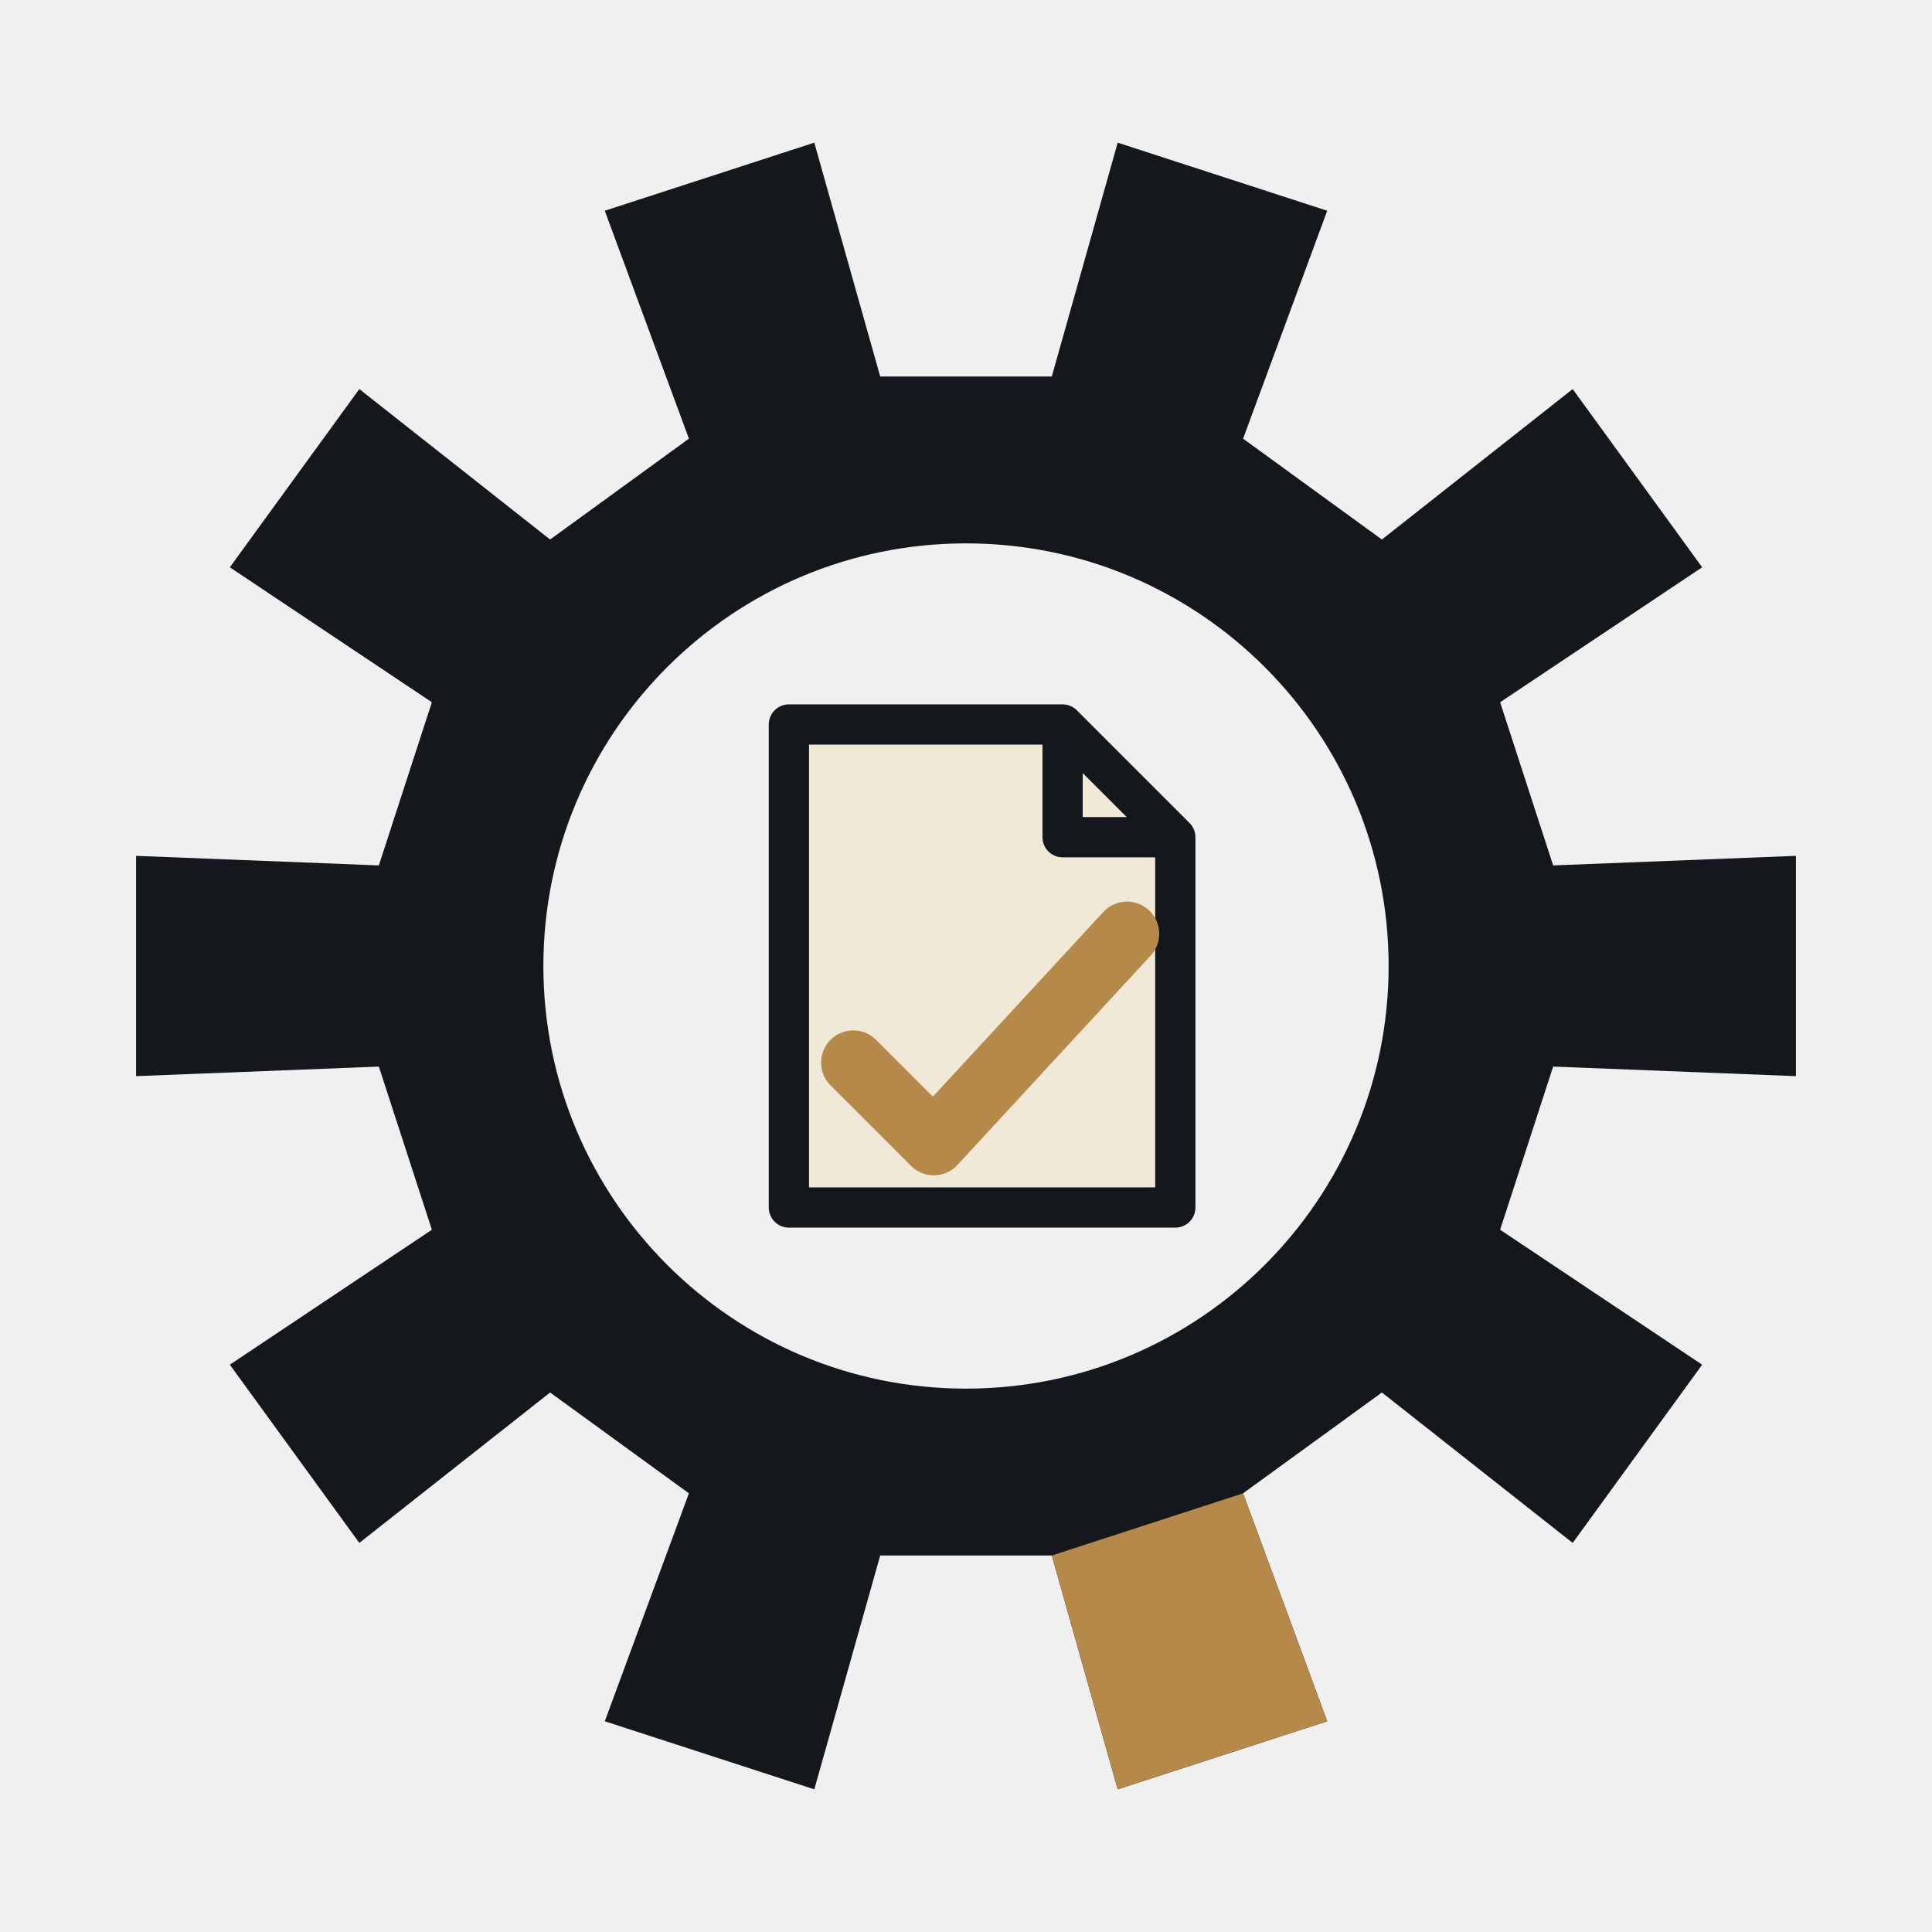
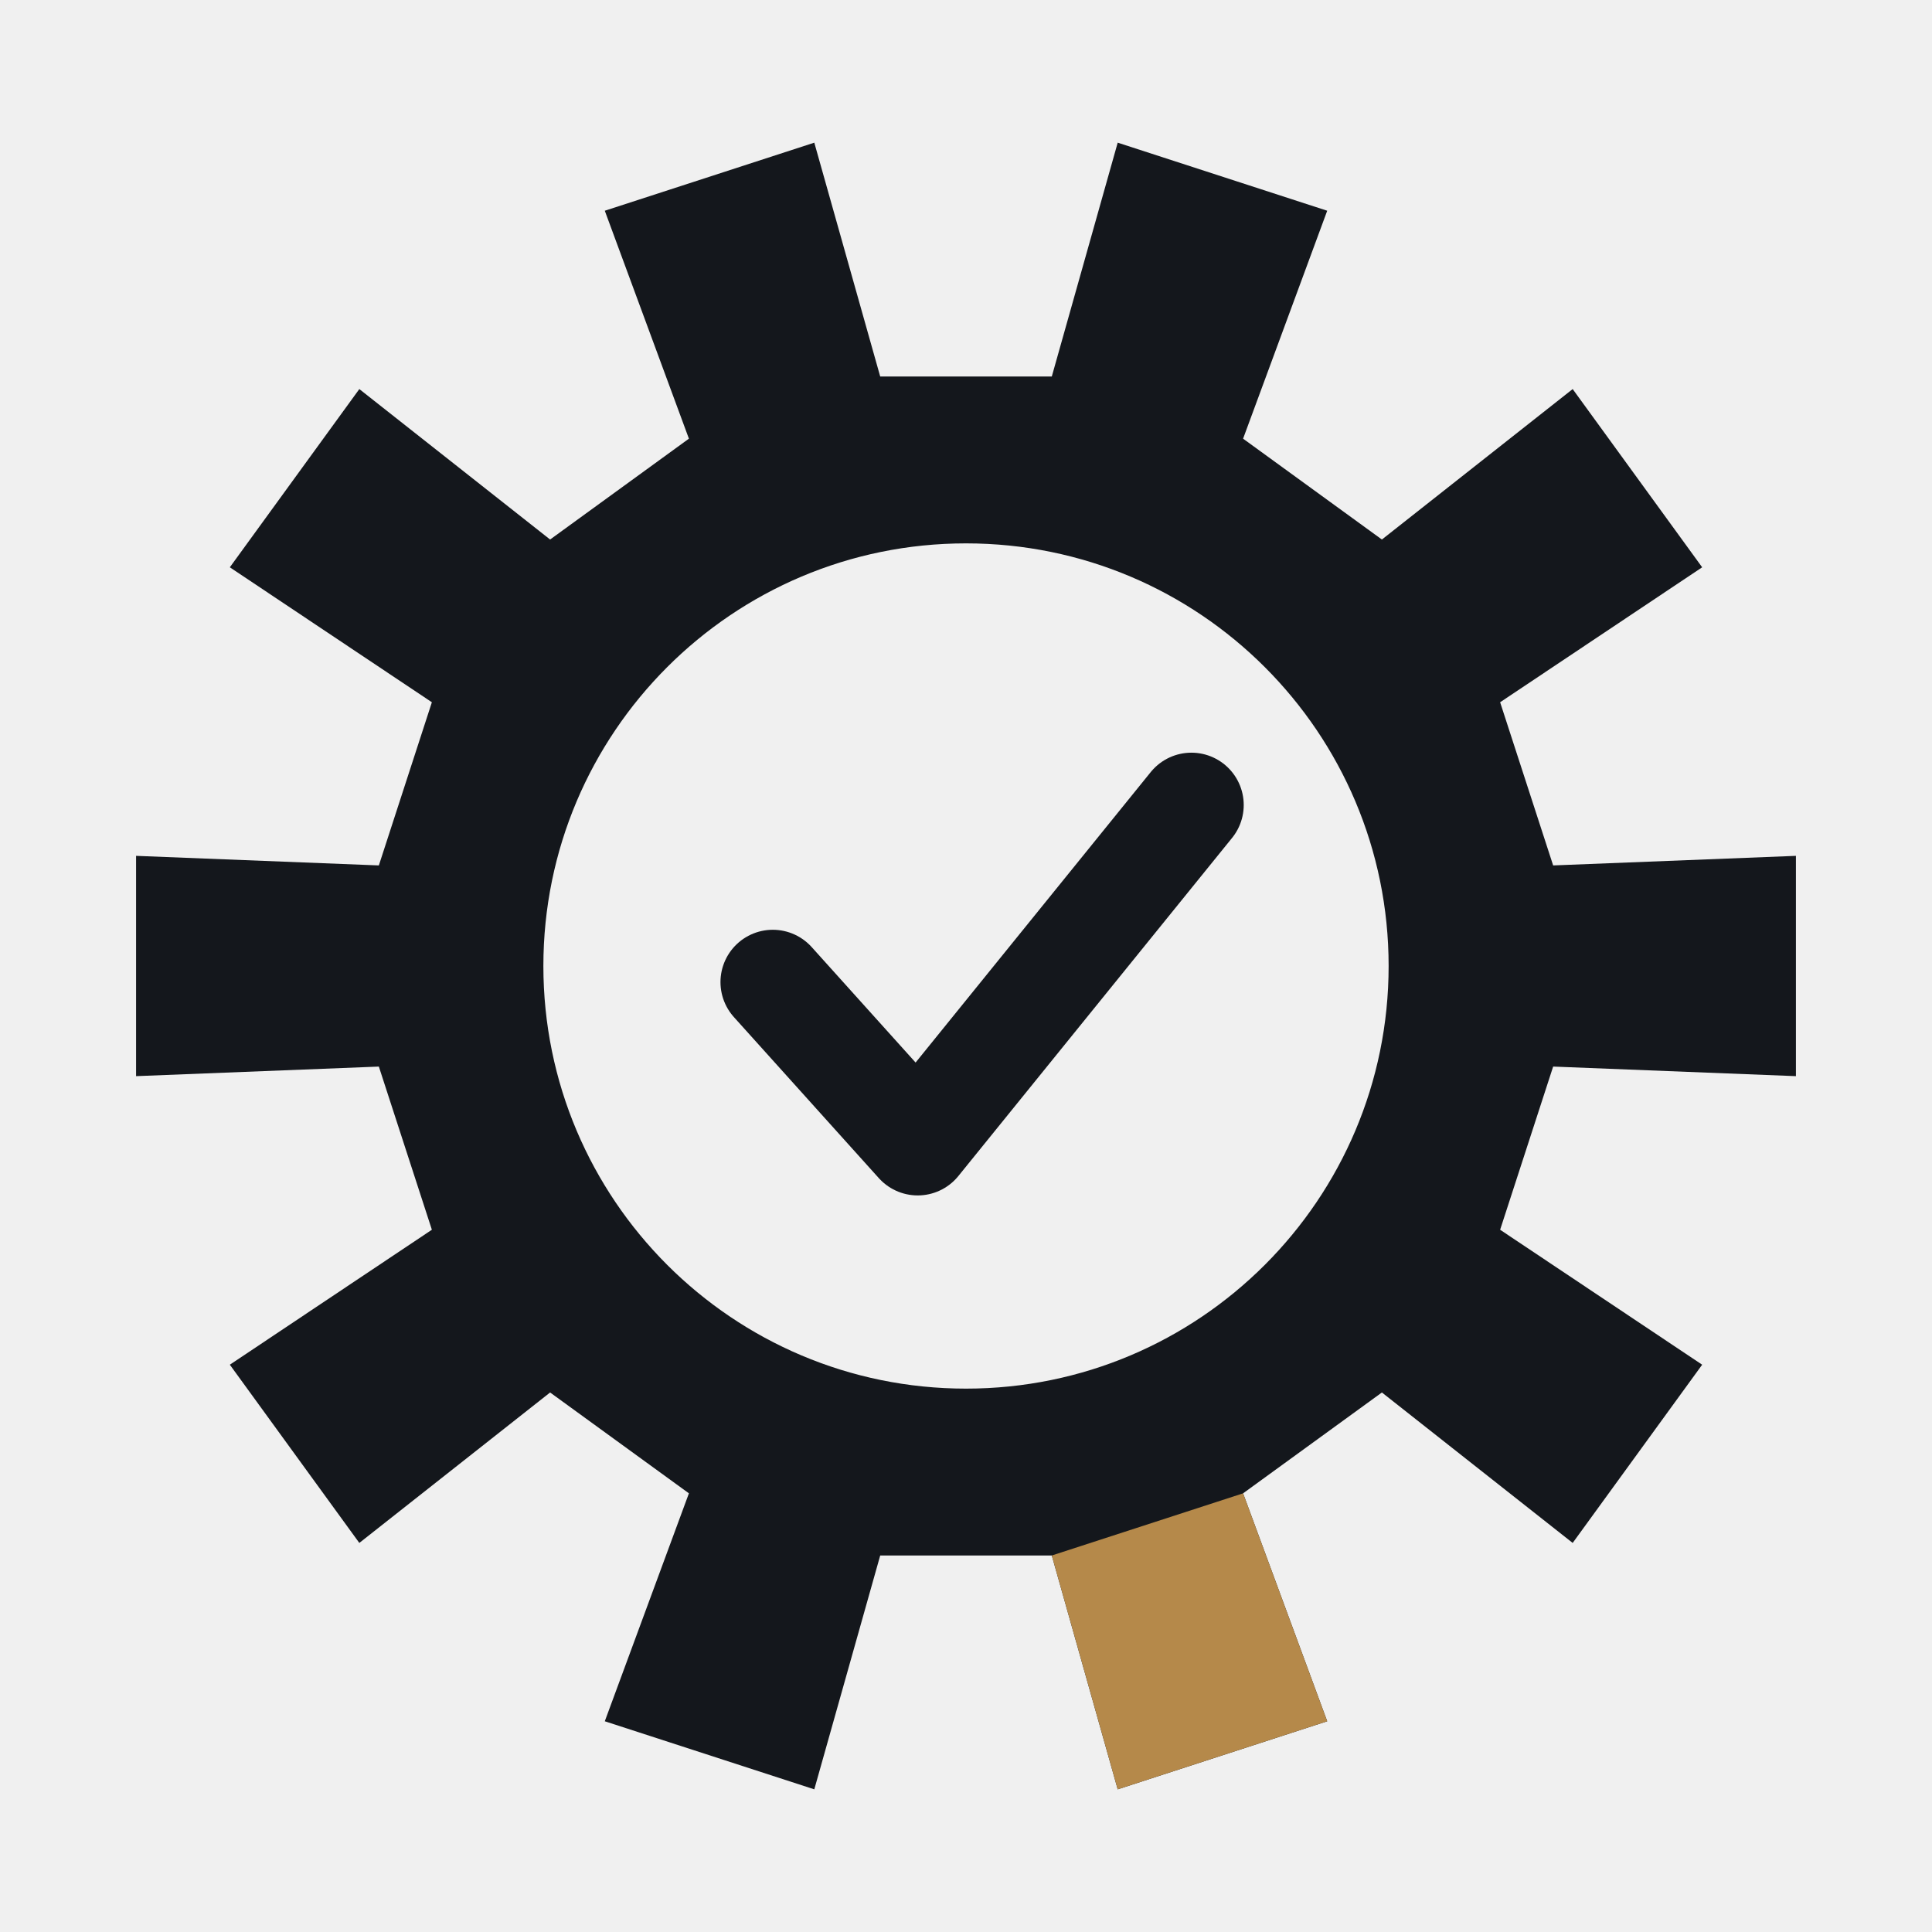
<svg xmlns="http://www.w3.org/2000/svg" viewBox="0 0 240 240" width="240" height="240">
  <defs>
    <mask id="hub">
      <rect width="240" height="240" fill="#fff" />
      <circle cx="120" cy="120" r="54" fill="#000" />
    </mask>
  </defs>
  <g mask="url(#hub)">
    <path d="M 130.657,46.771 L 138.845,17.722 L 164.871,26.178 L 154.421,54.493 L 171.664,67.021 L 195.364,48.332 L 211.449,70.471 L 186.351,87.236 L 192.938,107.506 L 223.096,106.317 L 223.096,133.683 L 192.938,132.494 L 186.351,152.764 L 211.449,169.529 L 195.364,191.668 L 171.664,172.979 L 154.421,185.507 L 164.871,213.822 L 138.845,222.278 L 130.657,193.229 L 109.343,193.229 L 101.155,222.278 L 75.129,213.822 L 85.579,185.507 L 68.336,172.979 L 44.636,191.668 L 28.551,169.529 L 53.649,152.764 L 47.062,132.494 L 16.904,133.683 L 16.904,106.317 L 47.062,107.506 L 53.649,87.236 L 28.551,70.471 L 44.636,48.332 L 68.336,67.021 L 85.579,54.493 L 75.129,26.178 L 101.155,17.722 L 109.343,46.771 Z" fill="#14171C" />
    <path d="M 154.421,185.507 L 164.871,213.822 L 138.845,222.278 L 130.657,193.229 Z" fill="#B5894A" />
  </g>
  <circle cx="120" cy="120" r="54" fill="none" stroke="#14171C" stroke-width="3" />
-   <path d="M 98 90 L 132 90 L 146 104 L 146 150 L 98 150 Z" fill="#F1E9D7" stroke="#14171C" stroke-width="5" stroke-linejoin="round" />
-   <path d="M 132 90 L 132 104 L 146 104" fill="none" stroke="#14171C" stroke-width="5" stroke-linejoin="round" />
-   <path d="M 106 132 L 116 142 L 140 116" fill="none" stroke="#B5894A" stroke-width="8" stroke-linecap="round" stroke-linejoin="round" />
+   <path d="M 96 122 L 114 142 L 148 100" fill="none" stroke="#14171C" stroke-width="13" stroke-linecap="round" stroke-linejoin="round" />
</svg>
